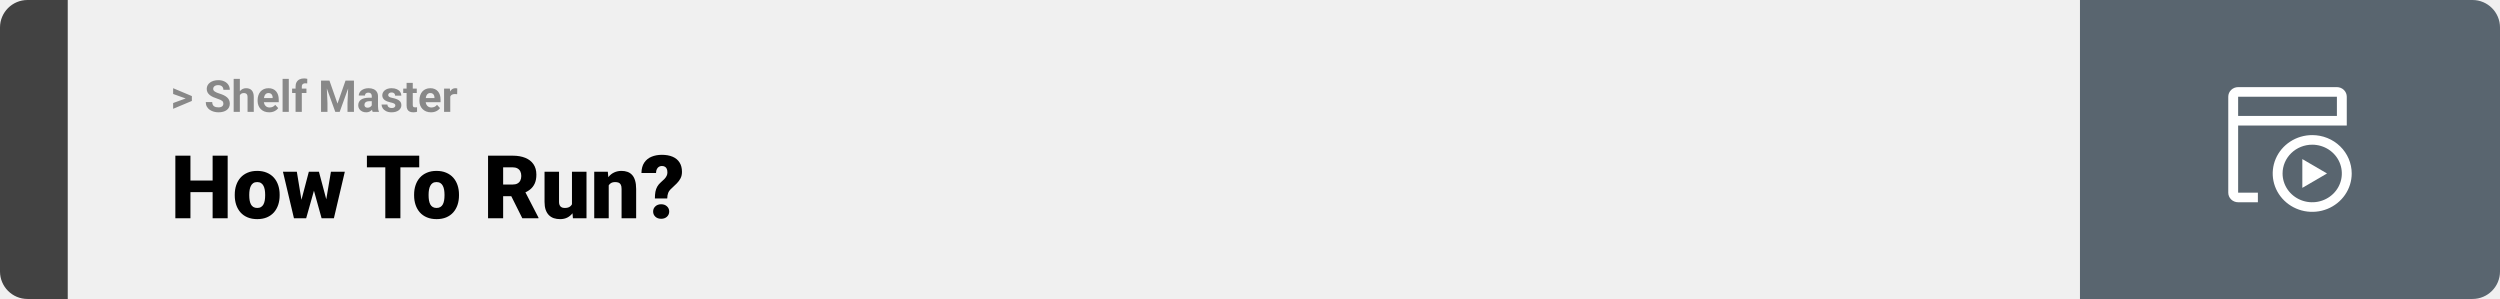
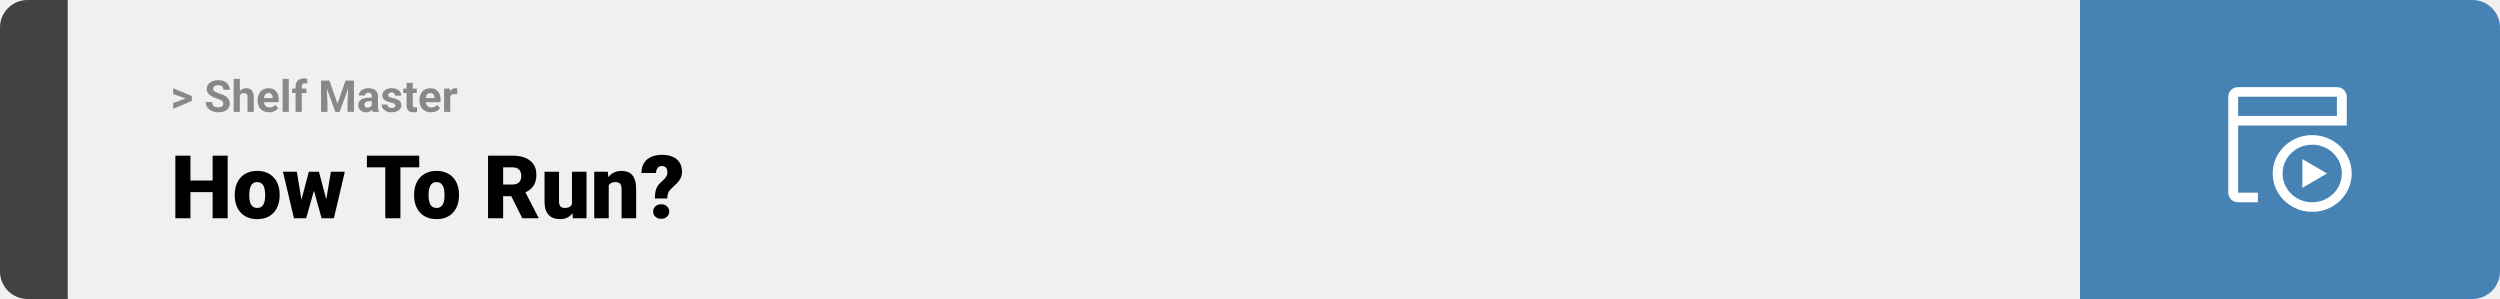
<svg xmlns="http://www.w3.org/2000/svg" width="1363" height="163" viewBox="0 0 1363 163" fill="none">
  <path d="M0 15C0 6.716 6.716 0 15 0H37V163H15C6.716 163 0 156.284 0 148V15Z" fill="#424242" />
  <rect width="1097" height="163" transform="translate(37)" fill="#F0F0F0" />
  <path d="M101.906 53.922L94.394 51.238V48.086L104.602 52.375V54.637L101.906 53.922ZM94.394 56.172L101.918 53.43L104.602 52.785V55.035L94.394 59.324V56.172ZM121.781 56.535C121.781 56.23 121.734 55.957 121.641 55.715C121.555 55.465 121.391 55.238 121.148 55.035C120.906 54.824 120.566 54.617 120.129 54.414C119.691 54.211 119.125 54 118.43 53.781C117.656 53.531 116.922 53.25 116.227 52.938C115.539 52.625 114.93 52.262 114.398 51.848C113.875 51.426 113.461 50.938 113.156 50.383C112.859 49.828 112.711 49.184 112.711 48.449C112.711 47.738 112.867 47.094 113.18 46.516C113.492 45.93 113.93 45.43 114.492 45.016C115.055 44.594 115.719 44.27 116.484 44.043C117.258 43.816 118.105 43.703 119.027 43.703C120.285 43.703 121.383 43.93 122.32 44.383C123.258 44.836 123.984 45.457 124.5 46.246C125.023 47.035 125.285 47.938 125.285 48.953H121.793C121.793 48.453 121.688 48.016 121.477 47.641C121.273 47.258 120.961 46.957 120.539 46.738C120.125 46.52 119.602 46.41 118.969 46.41C118.359 46.41 117.852 46.504 117.445 46.691C117.039 46.871 116.734 47.117 116.531 47.43C116.328 47.734 116.227 48.078 116.227 48.461C116.227 48.75 116.297 49.012 116.438 49.246C116.586 49.48 116.805 49.699 117.094 49.902C117.383 50.105 117.738 50.297 118.16 50.477C118.582 50.656 119.07 50.832 119.625 51.004C120.555 51.285 121.371 51.602 122.074 51.953C122.785 52.305 123.379 52.699 123.855 53.137C124.332 53.574 124.691 54.07 124.934 54.625C125.176 55.18 125.297 55.809 125.297 56.512C125.297 57.254 125.152 57.918 124.863 58.504C124.574 59.09 124.156 59.586 123.609 59.992C123.062 60.398 122.41 60.707 121.652 60.918C120.895 61.129 120.047 61.234 119.109 61.234C118.266 61.234 117.434 61.125 116.613 60.906C115.793 60.68 115.047 60.34 114.375 59.887C113.711 59.434 113.18 58.855 112.781 58.152C112.383 57.449 112.184 56.617 112.184 55.656H115.711C115.711 56.188 115.793 56.637 115.957 57.004C116.121 57.371 116.352 57.668 116.648 57.895C116.953 58.121 117.312 58.285 117.727 58.387C118.148 58.488 118.609 58.539 119.109 58.539C119.719 58.539 120.219 58.453 120.609 58.281C121.008 58.109 121.301 57.871 121.488 57.566C121.684 57.262 121.781 56.918 121.781 56.535ZM130.77 43V61H127.395V43H130.77ZM130.289 54.215H129.363C129.371 53.332 129.488 52.52 129.715 51.777C129.941 51.027 130.266 50.379 130.688 49.832C131.109 49.277 131.613 48.848 132.199 48.543C132.793 48.238 133.449 48.086 134.168 48.086C134.793 48.086 135.359 48.176 135.867 48.355C136.383 48.527 136.824 48.809 137.191 49.199C137.566 49.582 137.855 50.086 138.059 50.711C138.262 51.336 138.363 52.094 138.363 52.984V61H134.965V52.961C134.965 52.398 134.883 51.957 134.719 51.637C134.562 51.309 134.332 51.078 134.027 50.945C133.73 50.805 133.363 50.734 132.926 50.734C132.441 50.734 132.027 50.824 131.684 51.004C131.348 51.184 131.078 51.434 130.875 51.754C130.672 52.066 130.523 52.434 130.43 52.855C130.336 53.277 130.289 53.73 130.289 54.215ZM146.766 61.234C145.781 61.234 144.898 61.078 144.117 60.766C143.336 60.445 142.672 60.004 142.125 59.441C141.586 58.879 141.172 58.227 140.883 57.484C140.594 56.734 140.449 55.938 140.449 55.094V54.625C140.449 53.664 140.586 52.785 140.859 51.988C141.133 51.191 141.523 50.5 142.031 49.914C142.547 49.328 143.172 48.879 143.906 48.566C144.641 48.246 145.469 48.086 146.391 48.086C147.289 48.086 148.086 48.234 148.781 48.531C149.477 48.828 150.059 49.25 150.527 49.797C151.004 50.344 151.363 51 151.605 51.766C151.848 52.523 151.969 53.367 151.969 54.297V55.703H141.891V53.453H148.652V53.195C148.652 52.727 148.566 52.309 148.395 51.941C148.23 51.566 147.98 51.27 147.645 51.051C147.309 50.832 146.879 50.723 146.355 50.723C145.91 50.723 145.527 50.82 145.207 51.016C144.887 51.211 144.625 51.484 144.422 51.836C144.227 52.188 144.078 52.602 143.977 53.078C143.883 53.547 143.836 54.062 143.836 54.625V55.094C143.836 55.602 143.906 56.07 144.047 56.5C144.195 56.93 144.402 57.301 144.668 57.613C144.941 57.926 145.27 58.168 145.652 58.34C146.043 58.512 146.484 58.598 146.977 58.598C147.586 58.598 148.152 58.48 148.676 58.246C149.207 58.004 149.664 57.641 150.047 57.156L151.688 58.938C151.422 59.32 151.059 59.688 150.598 60.039C150.145 60.391 149.598 60.68 148.957 60.906C148.316 61.125 147.586 61.234 146.766 61.234ZM157.453 43V61H154.066V43H157.453ZM164.543 61H161.145V47.195C161.145 46.234 161.332 45.426 161.707 44.77C162.09 44.105 162.625 43.605 163.312 43.27C164.008 42.926 164.832 42.754 165.785 42.754C166.098 42.754 166.398 42.777 166.688 42.824C166.977 42.863 167.258 42.914 167.531 42.977L167.496 45.52C167.348 45.48 167.191 45.453 167.027 45.438C166.863 45.422 166.672 45.414 166.453 45.414C166.047 45.414 165.699 45.484 165.41 45.625C165.129 45.758 164.914 45.957 164.766 46.223C164.617 46.488 164.543 46.812 164.543 47.195V61ZM167.074 48.32V50.711H159.258V48.32H167.074ZM176.637 43.938H179.613L183.996 56.465L188.379 43.938H191.355L185.191 61H182.801L176.637 43.938ZM175.031 43.938H177.996L178.535 56.148V61H175.031V43.938ZM189.996 43.938H192.973V61H189.457V56.148L189.996 43.938ZM202.688 58.141V52.492C202.688 52.086 202.621 51.738 202.488 51.449C202.355 51.152 202.148 50.922 201.867 50.758C201.594 50.594 201.238 50.512 200.801 50.512C200.426 50.512 200.102 50.578 199.828 50.711C199.555 50.836 199.344 51.02 199.195 51.262C199.047 51.496 198.973 51.773 198.973 52.094H195.598C195.598 51.555 195.723 51.043 195.973 50.559C196.223 50.074 196.586 49.648 197.062 49.281C197.539 48.906 198.105 48.613 198.762 48.402C199.426 48.191 200.168 48.086 200.988 48.086C201.973 48.086 202.848 48.25 203.613 48.578C204.379 48.906 204.98 49.398 205.418 50.055C205.863 50.711 206.086 51.531 206.086 52.516V57.941C206.086 58.637 206.129 59.207 206.215 59.652C206.301 60.09 206.426 60.473 206.59 60.801V61H203.18C203.016 60.656 202.891 60.227 202.805 59.711C202.727 59.188 202.688 58.664 202.688 58.141ZM203.133 53.277L203.156 55.188H201.27C200.824 55.188 200.438 55.238 200.109 55.34C199.781 55.441 199.512 55.586 199.301 55.773C199.09 55.953 198.934 56.164 198.832 56.406C198.738 56.648 198.691 56.914 198.691 57.203C198.691 57.492 198.758 57.754 198.891 57.988C199.023 58.215 199.215 58.395 199.465 58.527C199.715 58.652 200.008 58.715 200.344 58.715C200.852 58.715 201.293 58.613 201.668 58.41C202.043 58.207 202.332 57.957 202.535 57.66C202.746 57.363 202.855 57.082 202.863 56.816L203.754 58.246C203.629 58.566 203.457 58.898 203.238 59.242C203.027 59.586 202.758 59.91 202.43 60.215C202.102 60.512 201.707 60.758 201.246 60.953C200.785 61.141 200.238 61.234 199.605 61.234C198.801 61.234 198.07 61.074 197.414 60.754C196.766 60.426 196.25 59.977 195.867 59.406C195.492 58.828 195.305 58.172 195.305 57.438C195.305 56.773 195.43 56.184 195.68 55.668C195.93 55.152 196.297 54.719 196.781 54.367C197.273 54.008 197.887 53.738 198.621 53.559C199.355 53.371 200.207 53.277 201.176 53.277H203.133ZM215.543 57.496C215.543 57.254 215.473 57.035 215.332 56.84C215.191 56.645 214.93 56.465 214.547 56.301C214.172 56.129 213.629 55.973 212.918 55.832C212.277 55.691 211.68 55.516 211.125 55.305C210.578 55.086 210.102 54.824 209.695 54.52C209.297 54.215 208.984 53.855 208.758 53.441C208.531 53.02 208.418 52.539 208.418 52C208.418 51.469 208.531 50.969 208.758 50.5C208.992 50.031 209.324 49.617 209.754 49.258C210.191 48.891 210.723 48.605 211.348 48.402C211.98 48.191 212.691 48.086 213.48 48.086C214.582 48.086 215.527 48.262 216.316 48.613C217.113 48.965 217.723 49.449 218.145 50.066C218.574 50.676 218.789 51.371 218.789 52.152H215.414C215.414 51.824 215.344 51.531 215.203 51.273C215.07 51.008 214.859 50.801 214.57 50.652C214.289 50.496 213.922 50.418 213.469 50.418C213.094 50.418 212.77 50.484 212.496 50.617C212.223 50.742 212.012 50.914 211.863 51.133C211.723 51.344 211.652 51.578 211.652 51.836C211.652 52.031 211.691 52.207 211.77 52.363C211.855 52.512 211.992 52.648 212.18 52.773C212.367 52.898 212.609 53.016 212.906 53.125C213.211 53.227 213.586 53.32 214.031 53.406C214.945 53.594 215.762 53.84 216.48 54.145C217.199 54.441 217.77 54.848 218.191 55.363C218.613 55.871 218.824 56.539 218.824 57.367C218.824 57.93 218.699 58.445 218.449 58.914C218.199 59.383 217.84 59.793 217.371 60.145C216.902 60.488 216.34 60.758 215.684 60.953C215.035 61.141 214.305 61.234 213.492 61.234C212.312 61.234 211.312 61.023 210.492 60.602C209.68 60.18 209.062 59.645 208.641 58.996C208.227 58.34 208.02 57.668 208.02 56.98H211.219C211.234 57.441 211.352 57.812 211.57 58.094C211.797 58.375 212.082 58.578 212.426 58.703C212.777 58.828 213.156 58.891 213.562 58.891C214 58.891 214.363 58.832 214.652 58.715C214.941 58.59 215.16 58.426 215.309 58.223C215.465 58.012 215.543 57.77 215.543 57.496ZM227.227 48.32V50.711H219.844V48.32H227.227ZM221.672 45.191H225.047V57.18C225.047 57.547 225.094 57.828 225.188 58.023C225.289 58.219 225.438 58.355 225.633 58.434C225.828 58.504 226.074 58.539 226.371 58.539C226.582 58.539 226.77 58.531 226.934 58.516C227.105 58.492 227.25 58.469 227.367 58.445L227.379 60.93C227.09 61.023 226.777 61.098 226.441 61.152C226.105 61.207 225.734 61.234 225.328 61.234C224.586 61.234 223.938 61.113 223.383 60.871C222.836 60.621 222.414 60.223 222.117 59.676C221.82 59.129 221.672 58.41 221.672 57.52V45.191ZM234.984 61.234C234 61.234 233.117 61.078 232.336 60.766C231.555 60.445 230.891 60.004 230.344 59.441C229.805 58.879 229.391 58.227 229.102 57.484C228.812 56.734 228.668 55.938 228.668 55.094V54.625C228.668 53.664 228.805 52.785 229.078 51.988C229.352 51.191 229.742 50.5 230.25 49.914C230.766 49.328 231.391 48.879 232.125 48.566C232.859 48.246 233.688 48.086 234.609 48.086C235.508 48.086 236.305 48.234 237 48.531C237.695 48.828 238.277 49.25 238.746 49.797C239.223 50.344 239.582 51 239.824 51.766C240.066 52.523 240.188 53.367 240.188 54.297V55.703H230.109V53.453H236.871V53.195C236.871 52.727 236.785 52.309 236.613 51.941C236.449 51.566 236.199 51.27 235.863 51.051C235.527 50.832 235.098 50.723 234.574 50.723C234.129 50.723 233.746 50.82 233.426 51.016C233.105 51.211 232.844 51.484 232.641 51.836C232.445 52.188 232.297 52.602 232.195 53.078C232.102 53.547 232.055 54.062 232.055 54.625V55.094C232.055 55.602 232.125 56.07 232.266 56.5C232.414 56.93 232.621 57.301 232.887 57.613C233.16 57.926 233.488 58.168 233.871 58.34C234.262 58.512 234.703 58.598 235.195 58.598C235.805 58.598 236.371 58.48 236.895 58.246C237.426 58.004 237.883 57.641 238.266 57.156L239.906 58.938C239.641 59.32 239.277 59.688 238.816 60.039C238.363 60.391 237.816 60.68 237.176 60.906C236.535 61.125 235.805 61.234 234.984 61.234ZM245.484 51.086V61H242.109V48.32H245.285L245.484 51.086ZM249.305 48.238L249.246 51.367C249.082 51.344 248.883 51.324 248.648 51.309C248.422 51.285 248.215 51.273 248.027 51.273C247.551 51.273 247.137 51.336 246.785 51.461C246.441 51.578 246.152 51.754 245.918 51.988C245.691 52.223 245.52 52.508 245.402 52.844C245.293 53.18 245.23 53.562 245.215 53.992L244.535 53.781C244.535 52.961 244.617 52.207 244.781 51.52C244.945 50.824 245.184 50.219 245.496 49.703C245.816 49.188 246.207 48.789 246.668 48.508C247.129 48.227 247.656 48.086 248.25 48.086C248.438 48.086 248.629 48.102 248.824 48.133C249.02 48.156 249.18 48.191 249.305 48.238Z" fill="#888888" />
  <path d="M118.594 98.422V104.75H101.086V98.422H118.594ZM103.828 84.875V119H95.602V84.875H103.828ZM124.125 84.875V119H115.922V84.875H124.125ZM127.992 106.578V106.086C127.992 104.227 128.258 102.516 128.789 100.953C129.32 99.375 130.102 98.008 131.133 96.852C132.164 95.695 133.438 94.797 134.953 94.156C136.469 93.5 138.219 93.172 140.203 93.172C142.203 93.172 143.961 93.5 145.477 94.156C147.008 94.797 148.289 95.695 149.32 96.852C150.352 98.008 151.133 99.375 151.664 100.953C152.195 102.516 152.461 104.227 152.461 106.086V106.578C152.461 108.422 152.195 110.133 151.664 111.711C151.133 113.273 150.352 114.641 149.32 115.812C148.289 116.969 147.016 117.867 145.5 118.508C143.984 119.148 142.234 119.469 140.25 119.469C138.266 119.469 136.508 119.148 134.977 118.508C133.445 117.867 132.164 116.969 131.133 115.812C130.102 114.641 129.32 113.273 128.789 111.711C128.258 110.133 127.992 108.422 127.992 106.578ZM135.891 106.086V106.578C135.891 107.531 135.961 108.422 136.102 109.25C136.242 110.078 136.477 110.805 136.805 111.43C137.133 112.039 137.578 112.516 138.141 112.859C138.703 113.203 139.406 113.375 140.25 113.375C141.078 113.375 141.766 113.203 142.312 112.859C142.875 112.516 143.32 112.039 143.648 111.43C143.977 110.805 144.211 110.078 144.352 109.25C144.492 108.422 144.562 107.531 144.562 106.578V106.086C144.562 105.164 144.492 104.297 144.352 103.484C144.211 102.656 143.977 101.93 143.648 101.305C143.32 100.664 142.875 100.164 142.312 99.805C141.75 99.445 141.047 99.266 140.203 99.266C139.375 99.266 138.68 99.445 138.117 99.805C137.57 100.164 137.133 100.664 136.805 101.305C136.477 101.93 136.242 102.656 136.102 103.484C135.961 104.297 135.891 105.164 135.891 106.086ZM163.688 111.453L168.375 93.641H173.32L171.562 102.57L166.922 119H162.961L163.688 111.453ZM161.836 93.641L164.742 111.312L165.07 119H160.266L154.266 93.641H161.836ZM177.492 110.938L180.422 93.641H187.992L182.039 119H177.234L177.492 110.938ZM173.883 93.641L178.617 111.406L179.344 119H175.336L170.789 102.617L169.102 93.641H173.883ZM218.297 84.875V119H210.07V84.875H218.297ZM228.562 84.875V91.227H200.039V84.875H228.562ZM225.773 106.578V106.086C225.773 104.227 226.039 102.516 226.57 100.953C227.102 99.375 227.883 98.008 228.914 96.852C229.945 95.695 231.219 94.797 232.734 94.156C234.25 93.5 236 93.172 237.984 93.172C239.984 93.172 241.742 93.5 243.258 94.156C244.789 94.797 246.07 95.695 247.102 96.852C248.133 98.008 248.914 99.375 249.445 100.953C249.977 102.516 250.242 104.227 250.242 106.086V106.578C250.242 108.422 249.977 110.133 249.445 111.711C248.914 113.273 248.133 114.641 247.102 115.812C246.07 116.969 244.797 117.867 243.281 118.508C241.766 119.148 240.016 119.469 238.031 119.469C236.047 119.469 234.289 119.148 232.758 118.508C231.227 117.867 229.945 116.969 228.914 115.812C227.883 114.641 227.102 113.273 226.57 111.711C226.039 110.133 225.773 108.422 225.773 106.578ZM233.672 106.086V106.578C233.672 107.531 233.742 108.422 233.883 109.25C234.023 110.078 234.258 110.805 234.586 111.43C234.914 112.039 235.359 112.516 235.922 112.859C236.484 113.203 237.188 113.375 238.031 113.375C238.859 113.375 239.547 113.203 240.094 112.859C240.656 112.516 241.102 112.039 241.43 111.43C241.758 110.805 241.992 110.078 242.133 109.25C242.273 108.422 242.344 107.531 242.344 106.578V106.086C242.344 105.164 242.273 104.297 242.133 103.484C241.992 102.656 241.758 101.93 241.43 101.305C241.102 100.664 240.656 100.164 240.094 99.805C239.531 99.445 238.828 99.266 237.984 99.266C237.156 99.266 236.461 99.445 235.898 99.805C235.352 100.164 234.914 100.664 234.586 101.305C234.258 101.93 234.023 102.656 233.883 103.484C233.742 104.297 233.672 105.164 233.672 106.086ZM266.086 84.875H279.516C282.141 84.875 284.422 85.266 286.359 86.047C288.297 86.828 289.789 87.984 290.836 89.516C291.898 91.047 292.43 92.938 292.43 95.188C292.43 97.141 292.125 98.773 291.516 100.086C290.906 101.398 290.055 102.484 288.961 103.344C287.883 104.188 286.625 104.883 285.188 105.43L282.492 106.953H271.219L271.172 100.602H279.516C280.562 100.602 281.43 100.414 282.117 100.039C282.805 99.664 283.32 99.133 283.664 98.445C284.023 97.742 284.203 96.906 284.203 95.938C284.203 94.953 284.023 94.109 283.664 93.406C283.305 92.703 282.773 92.164 282.07 91.789C281.383 91.414 280.531 91.227 279.516 91.227H274.312V119H266.086V84.875ZM284.766 119L277.219 103.906L285.938 103.859L293.578 118.648V119H284.766ZM311.836 112.836V93.641H319.758V119H312.352L311.836 112.836ZM312.586 107.68L314.648 107.633C314.648 109.336 314.445 110.914 314.039 112.367C313.633 113.805 313.031 115.055 312.234 116.117C311.453 117.18 310.484 118.008 309.328 118.602C308.188 119.18 306.867 119.469 305.367 119.469C304.117 119.469 302.969 119.297 301.922 118.953C300.891 118.594 300 118.039 299.25 117.289C298.5 116.523 297.914 115.547 297.492 114.359C297.086 113.156 296.883 111.719 296.883 110.047V93.641H304.781V110.094C304.781 110.656 304.852 111.141 304.992 111.547C305.133 111.953 305.336 112.297 305.602 112.578C305.867 112.844 306.195 113.047 306.586 113.188C306.992 113.312 307.453 113.375 307.969 113.375C309.156 113.375 310.086 113.125 310.758 112.625C311.43 112.125 311.898 111.445 312.164 110.586C312.445 109.727 312.586 108.758 312.586 107.68ZM331.875 99.055V119H323.977V93.641H331.383L331.875 99.055ZM330.938 105.453L329.086 105.5C329.086 103.562 329.32 101.836 329.789 100.32C330.258 98.789 330.922 97.492 331.781 96.43C332.641 95.367 333.664 94.562 334.852 94.016C336.055 93.453 337.391 93.172 338.859 93.172C340.031 93.172 341.102 93.344 342.07 93.688C343.055 94.031 343.898 94.586 344.602 95.352C345.32 96.117 345.867 97.133 346.242 98.398C346.633 99.648 346.828 101.195 346.828 103.039V119H338.883V103.016C338.883 102 338.742 101.227 338.461 100.695C338.18 100.148 337.773 99.773 337.242 99.57C336.711 99.367 336.062 99.266 335.297 99.266C334.484 99.266 333.797 99.422 333.234 99.734C332.672 100.047 332.219 100.484 331.875 101.047C331.547 101.594 331.305 102.242 331.148 102.992C331.008 103.742 330.938 104.562 330.938 105.453ZM363.773 108.195H357.047C357.047 106.82 357.141 105.609 357.328 104.562C357.531 103.5 357.875 102.547 358.359 101.703C358.844 100.859 359.5 100.078 360.328 99.359C361.062 98.75 361.695 98.164 362.227 97.602C362.758 97.039 363.164 96.469 363.445 95.891C363.727 95.312 363.867 94.695 363.867 94.039C363.867 93.227 363.75 92.562 363.516 92.047C363.297 91.531 362.961 91.148 362.508 90.898C362.07 90.633 361.516 90.5 360.844 90.5C360.297 90.5 359.781 90.633 359.297 90.898C358.828 91.164 358.445 91.578 358.148 92.141C357.852 92.688 357.688 93.414 357.656 94.32H349.711C349.758 91.992 350.273 90.102 351.258 88.648C352.258 87.18 353.586 86.109 355.242 85.438C356.914 84.75 358.781 84.406 360.844 84.406C363.125 84.406 365.086 84.758 366.727 85.461C368.367 86.164 369.625 87.211 370.5 88.602C371.375 89.977 371.812 91.672 371.812 93.688C371.812 95.031 371.555 96.203 371.039 97.203C370.539 98.188 369.859 99.109 369 99.969C368.156 100.812 367.211 101.719 366.164 102.688C365.258 103.484 364.641 104.297 364.312 105.125C363.984 105.938 363.805 106.961 363.773 108.195ZM356.086 115.32C356.086 114.195 356.492 113.258 357.305 112.508C358.117 111.742 359.172 111.359 360.469 111.359C361.766 111.359 362.82 111.742 363.633 112.508C364.445 113.258 364.852 114.195 364.852 115.32C364.852 116.445 364.445 117.391 363.633 118.156C362.82 118.906 361.766 119.281 360.469 119.281C359.172 119.281 358.117 118.906 357.305 118.156C356.492 117.391 356.086 116.445 356.086 115.32Z" fill="black" />
-   <path d="M1134 0H1348C1356.28 0 1363 6.716 1363 15V148C1363 156.284 1356.28 163 1348 163H1134V0Z" fill="#59656F" />
+   <path d="M1134 0H1348C1356.28 0 1363 6.716 1363 15V148C1363 156.284 1356.28 163 1348 163H1134V0Z" fill="#4682B4" />
  <path d="M1260.62 78.885C1263.81 78.885 1266.93 79.805 1269.59 81.529C1272.25 83.254 1274.32 85.704 1275.54 88.572C1276.76 91.439 1277.08 94.594 1276.46 97.638C1275.84 100.682 1274.3 103.478 1272.04 105.673C1269.78 107.868 1266.9 109.362 1263.77 109.968C1260.63 110.573 1257.39 110.262 1254.43 109.075C1251.48 107.887 1248.96 105.876 1247.18 103.295C1245.41 100.714 1244.46 97.681 1244.46 94.577C1244.46 90.415 1246.16 86.424 1249.19 83.481C1252.22 80.538 1256.33 78.885 1260.62 78.885ZM1260.62 73.654C1256.36 73.654 1252.19 74.881 1248.65 77.18C1245.11 79.479 1242.35 82.747 1240.72 86.57C1239.09 90.393 1238.66 94.6 1239.49 98.659C1240.32 102.717 1242.37 106.446 1245.39 109.372C1248.4 112.298 1252.24 114.291 1256.41 115.098C1260.59 115.905 1264.92 115.491 1268.86 113.907C1272.79 112.324 1276.16 109.642 1278.52 106.201C1280.89 102.76 1282.15 98.715 1282.15 94.577C1282.15 89.028 1279.88 83.706 1275.85 79.782C1271.81 75.858 1266.33 73.654 1260.62 73.654Z" fill="white" />
  <path d="M1274.08 47.5H1220.23C1218.8 47.5 1217.43 48.051 1216.42 49.032C1215.41 50.013 1214.85 51.343 1214.85 52.731V105.038C1214.85 106.426 1215.41 107.756 1216.42 108.737C1217.43 109.718 1218.8 110.269 1220.23 110.269H1231V105.038H1220.23V68.423H1279.46V52.731C1279.46 51.343 1278.89 50.013 1277.88 49.032C1276.87 48.051 1275.5 47.5 1274.08 47.5ZM1220.23 63.192V52.731H1274.08V63.192H1220.23Z" fill="white" />
  <path d="M1255.23 86.731V102.423L1268.69 94.577L1255.23 86.731Z" fill="white" />
</svg>
